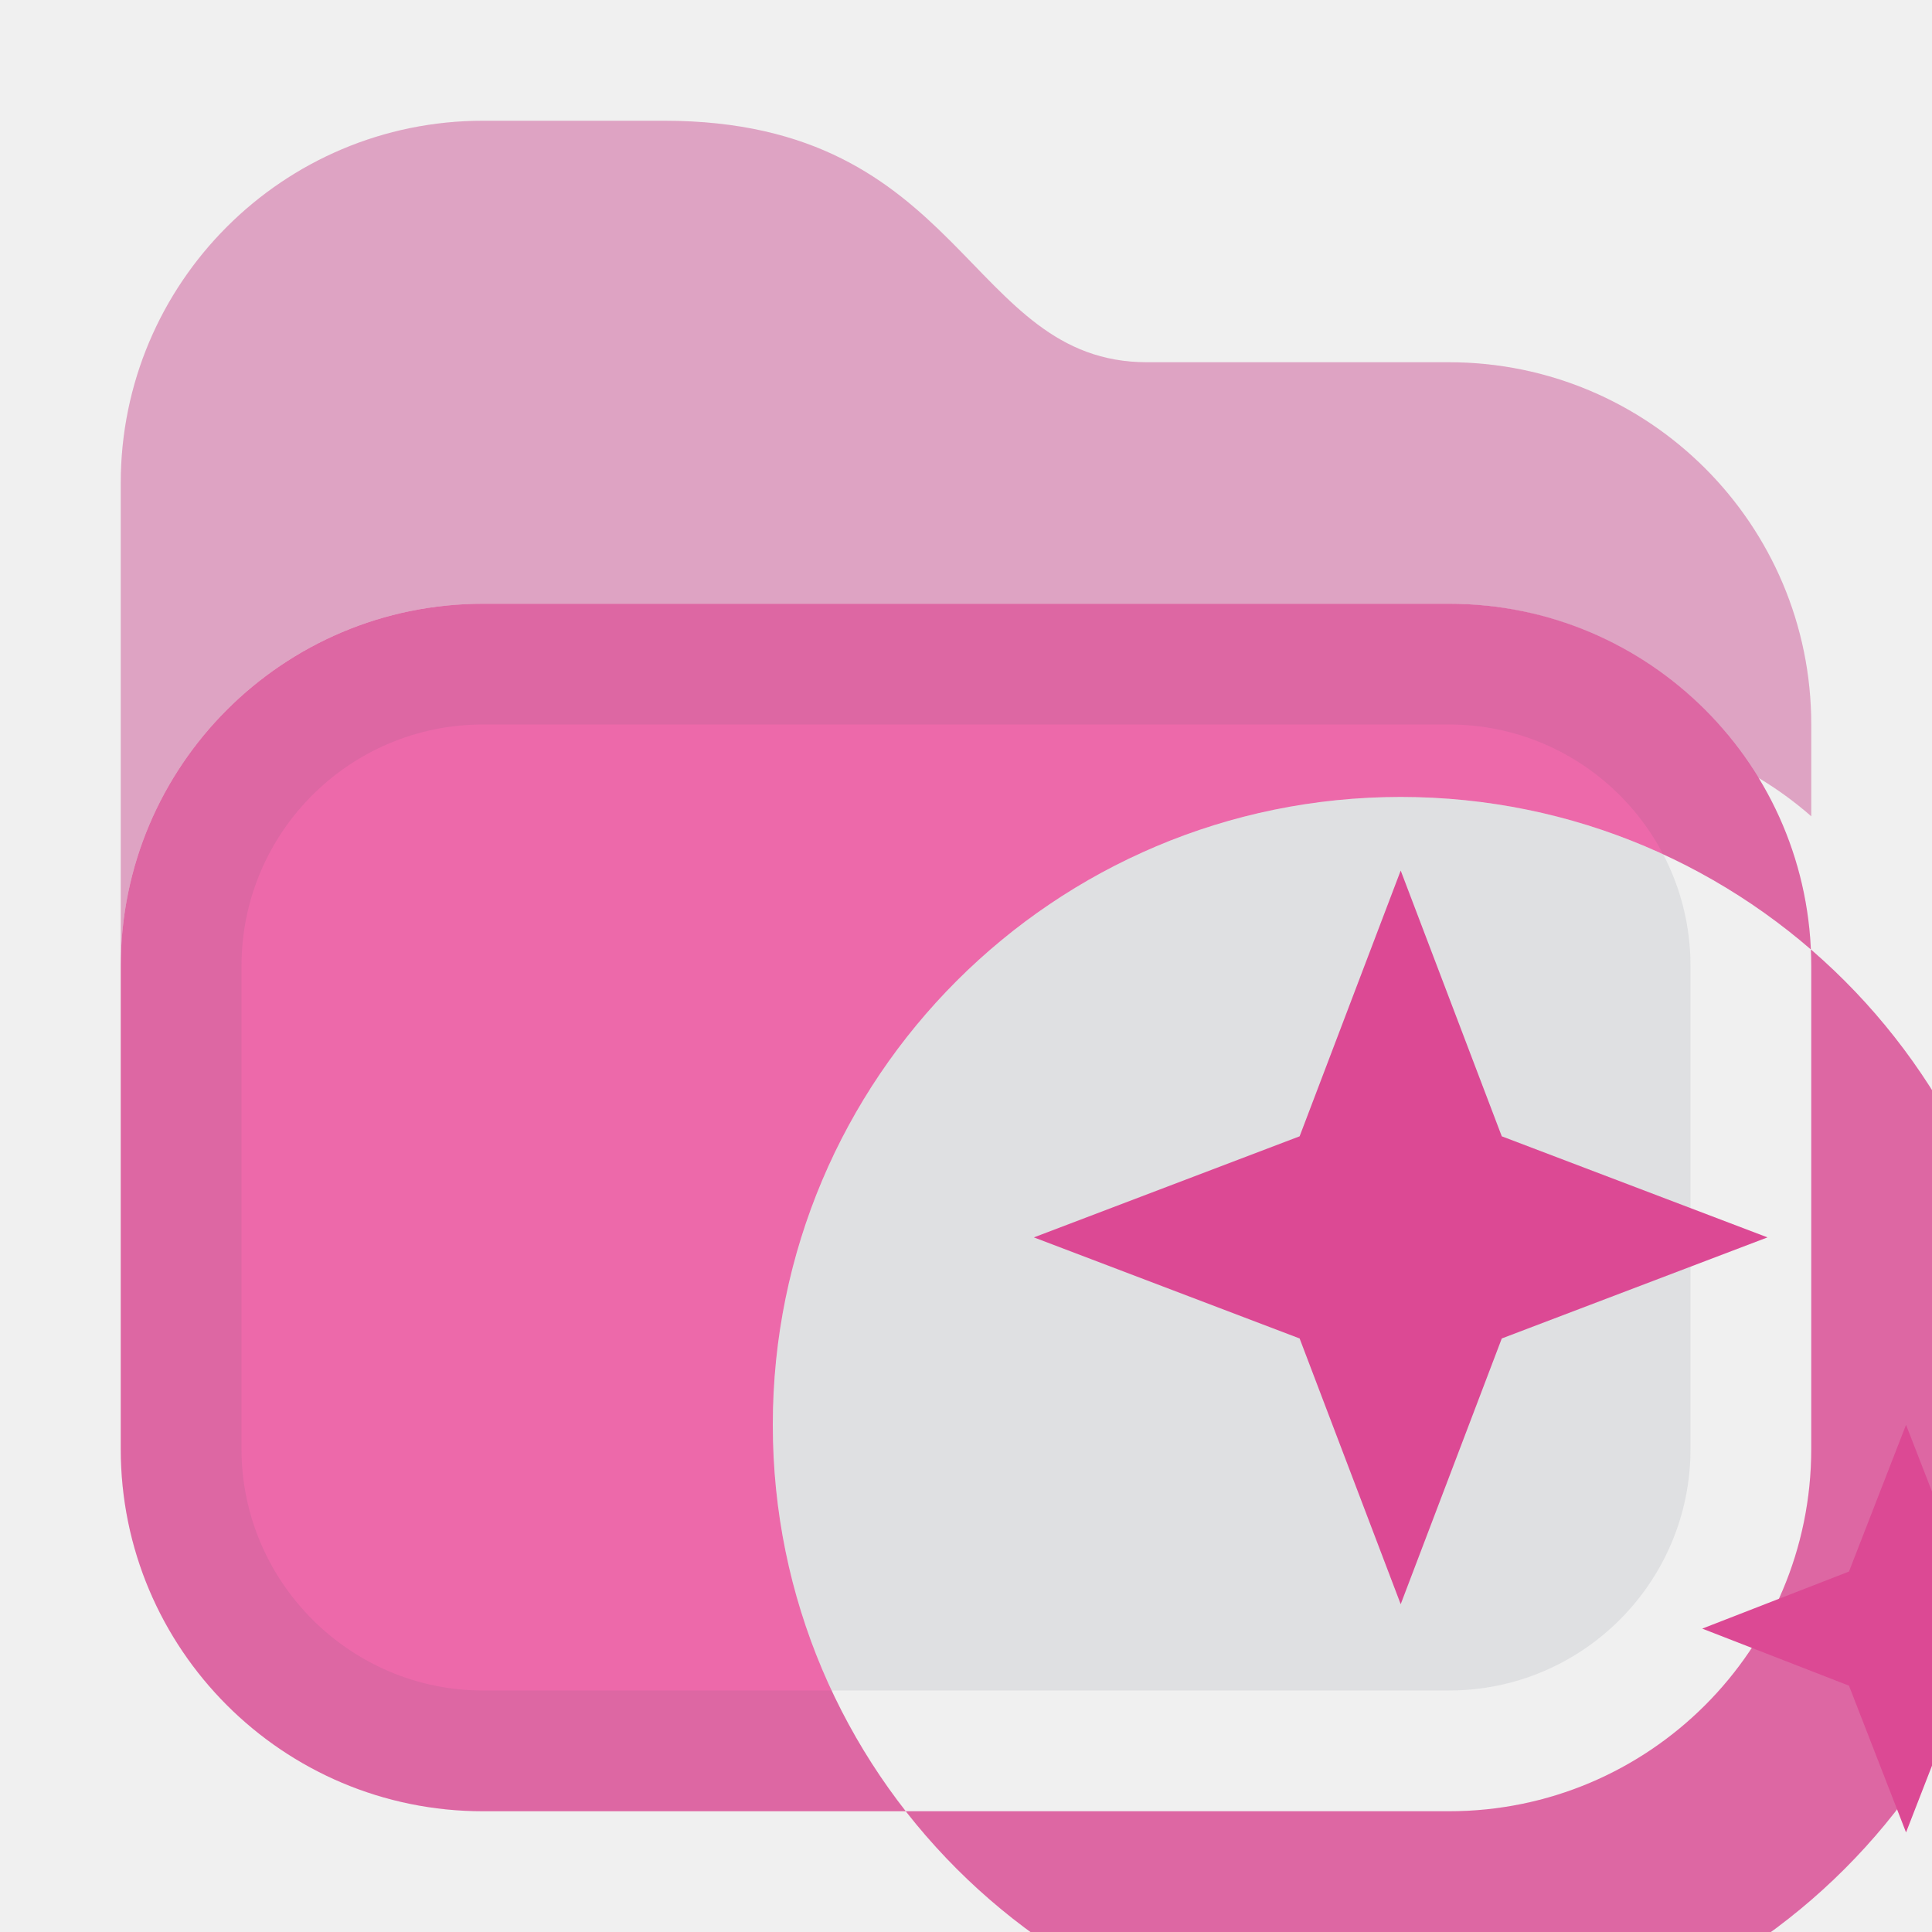
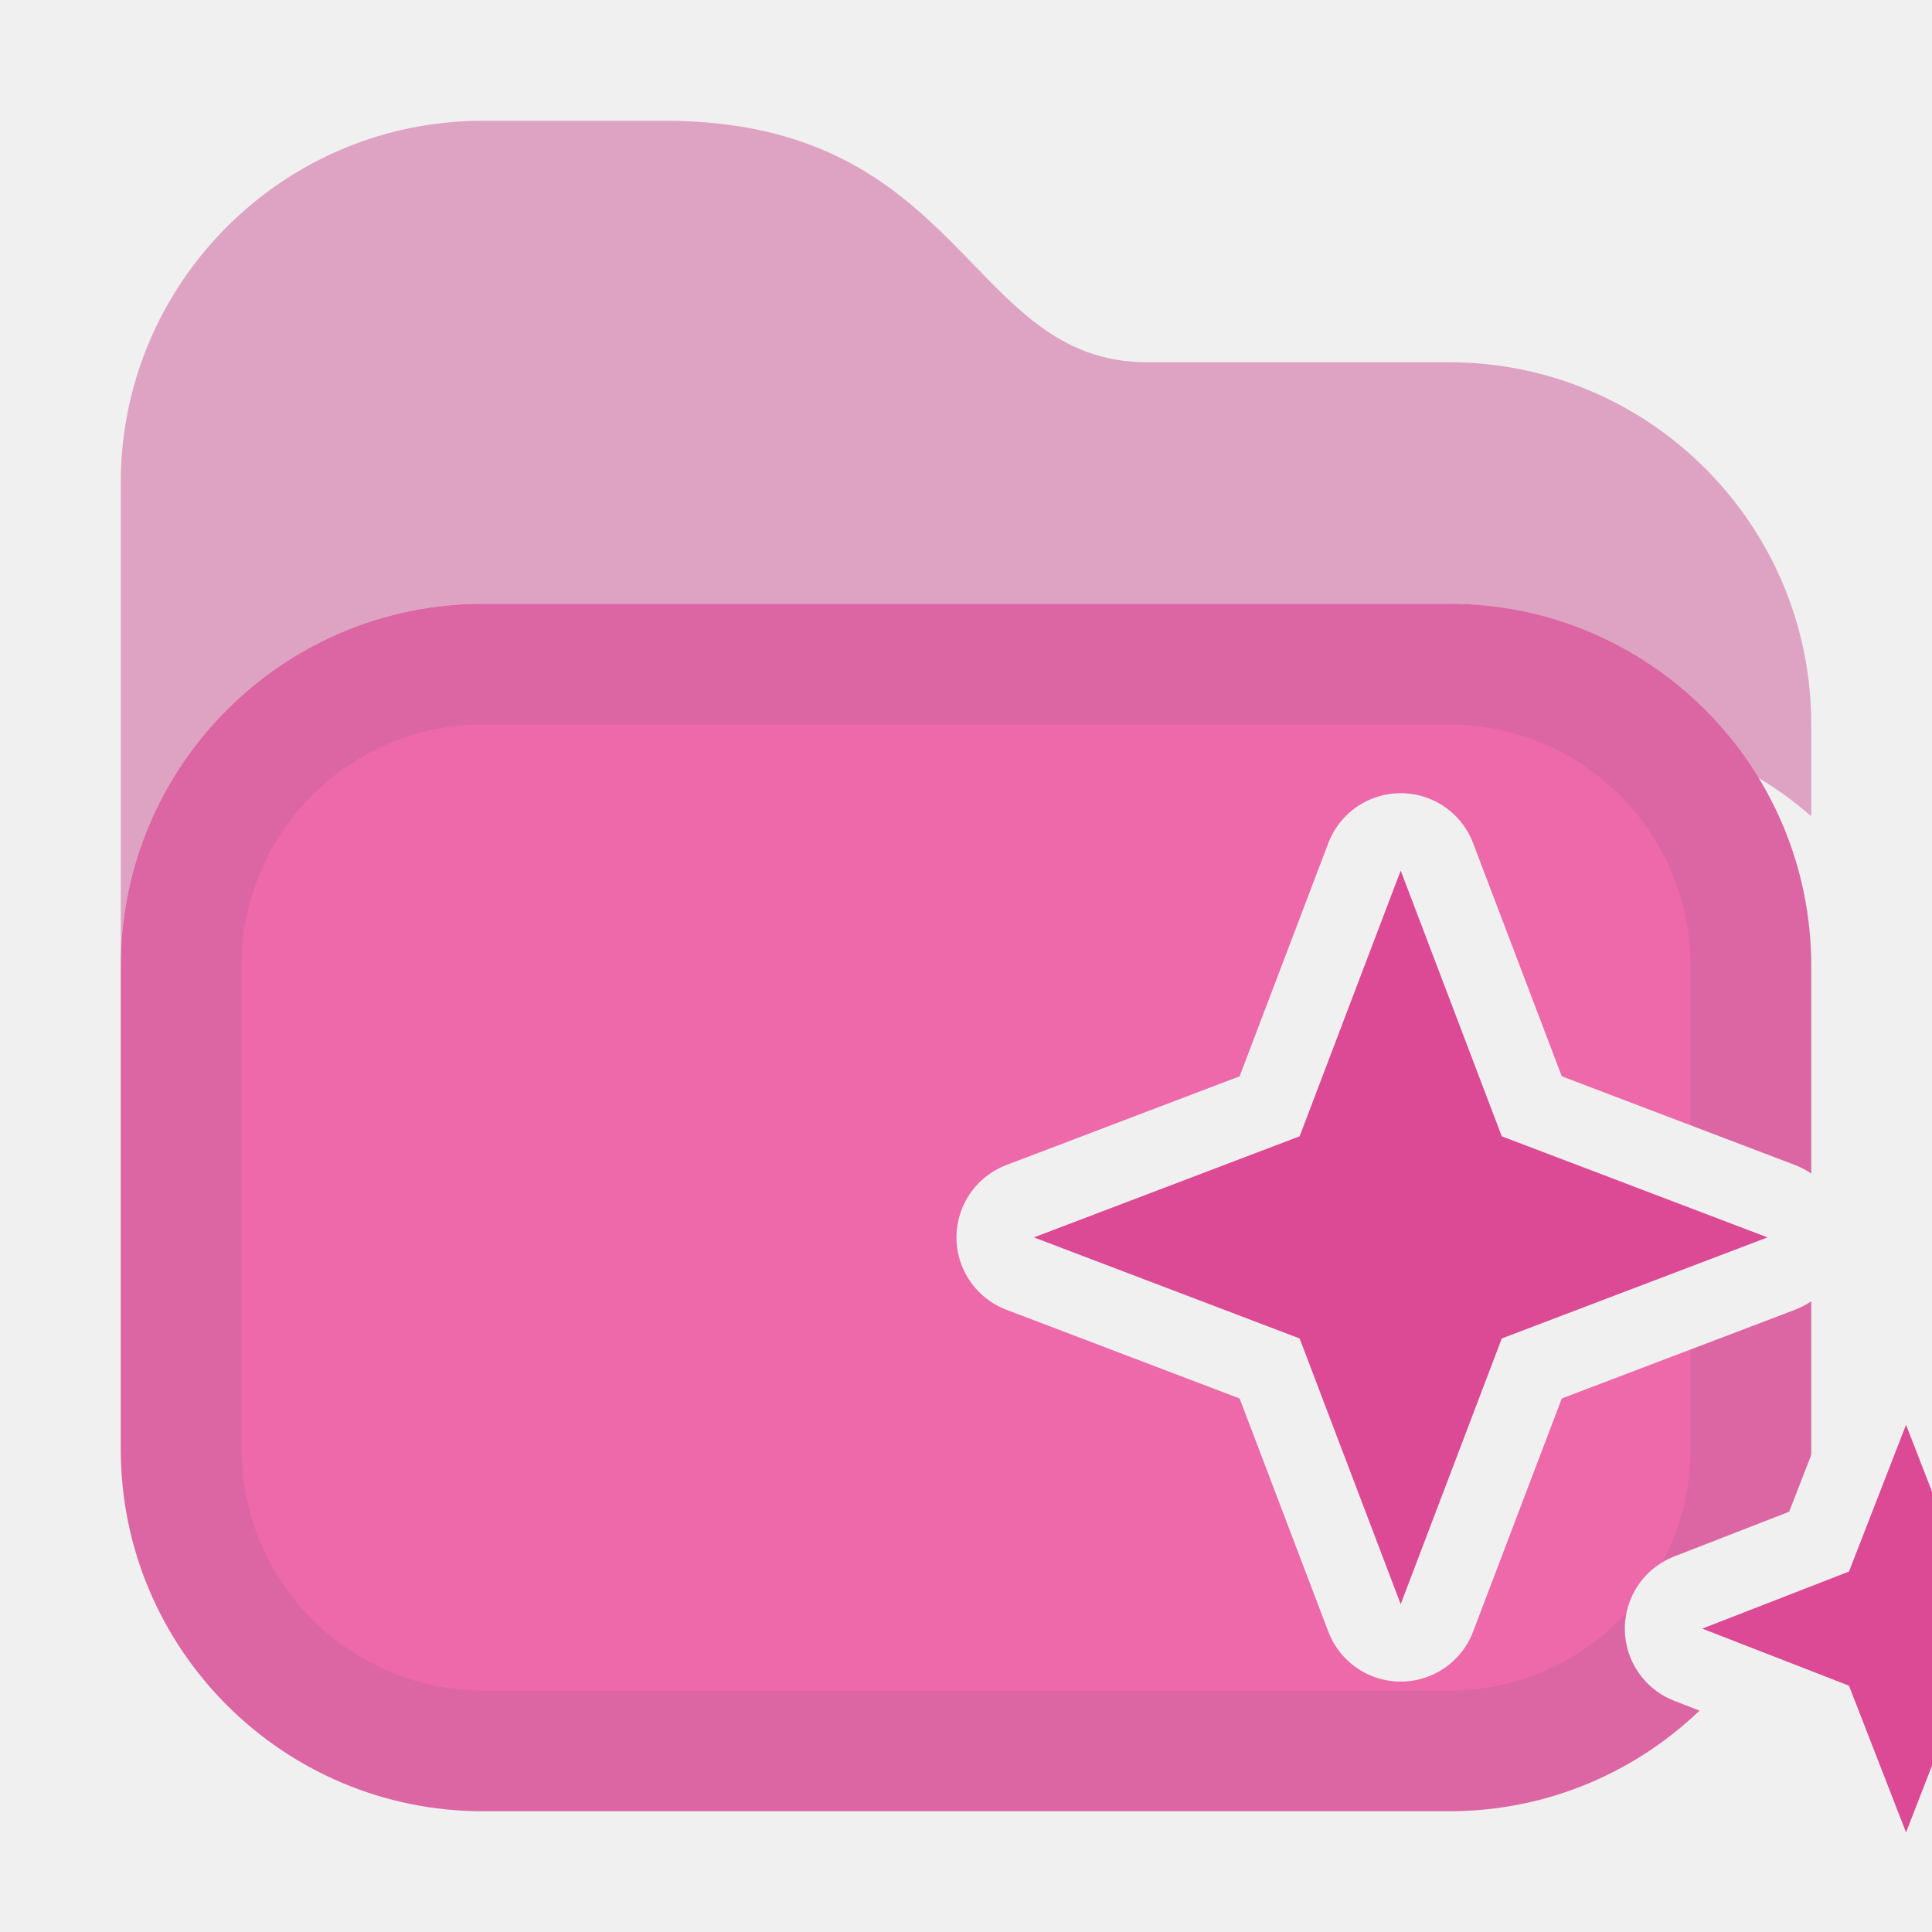
<svg xmlns="http://www.w3.org/2000/svg" viewBox="0 0 16 16">
-   <path fill="#ec4899" fill-opacity=".4" fill-rule="evenodd" d="M9.5 3H12a3 3 0 0 1 3 3v.76a3 3 0 0 0-.44-.32A3 3 0 0 0 12 5H4a3 3 0 0 0-3 3V4a3 3 0 0 1 3-3h1.5C8 1 8 3 9.5 3" />
-   <path fill="#475569" fill-opacity="0.1" fill-rule="evenodd" d="M9.5 3H12a3 3 0 0 1 3 3v.76a3 3 0 0 0-.44-.32A3 3 0 0 0 12 5H4a3 3 0 0 0-3 3V4a3 3 0 0 1 3-3h1.5C8 1 8 3 9.5 3" />
-   <path fill="#ec4899" fill-opacity=".8" fill-rule="evenodd" d="M12 5a3 3 0 0 1 3 3v4a3 3 0 0 1-3 3H4a3 3 0 0 1-3-3V8a3 3 0 0 1 3-3zM11.6 17a5.2 5.2 0 1 1 0-10.4 5.2 5.2 0 0 1 0 10.4z" />
-   <path fill="#475569" fill-opacity="0.1" fill-rule="evenodd" d="M12 5a3 3 0 0 1 3 3v4a3 3 0 0 1-3 3H4a3 3 0 0 1-3-3V8a3 3 0 0 1 3-3zm0 1H4a2 2 0 0 0-2 2v4c0 1.1.9 2 2 2h8a2 2 0 0 0 2-2V8a2 2 0 0 0-2-2zM11.6 17a5.2 5.2 0 1 1 0-10.4 5.2 5.2 0 0 1 0 10.4z" />
+   <defs>
+     <mask id="cut" maskUnits="userSpaceOnUse" x="0" y="0" width="16" height="16">
+       <rect width="16" height="16" fill="#fff" />
+       <g transform="translate(0.8 -1.7) scale(1.35)">
+         <path d="M8 6.6l.62 1.63L10.25 8.85l-1.63.62L8 11.1l-.62-1.63L5.75 8.85l1.63-.62zm3.1 3.4.35.9.9.35-.9.35-.35.9-.35-.9-.9-.35.9-.35z" fill="#000" stroke="#000" stroke-width="0.95" stroke-linejoin="round" stroke-linecap="round" />
+       </g>
+     </mask>
+   </defs>
+   <g mask="url(#cut)">
+     <path fill="#ec4899" fill-opacity=".4" fill-rule="evenodd" d="M9.5 3H12a3 3 0 0 1 3 3v.76a3 3 0 0 0-.44-.32A3 3 0 0 0 12 5H4a3 3 0 0 0-3 3V4a3 3 0 0 1 3-3h1.5C8 1 8 3 9.5 3" />
+     <path fill="#475569" fill-opacity="0.1" fill-rule="evenodd" d="M9.5 3H12a3 3 0 0 1 3 3v.76a3 3 0 0 0-.44-.32A3 3 0 0 0 12 5H4a3 3 0 0 0-3 3V4a3 3 0 0 1 3-3h1.5C8 1 8 3 9.5 3" />
+     <path fill="#ec4899" fill-opacity=".8" fill-rule="evenodd" d="M12 5a3 3 0 0 1 3 3v4a3 3 0 0 1-3 3H4a3 3 0 0 1-3-3V8a3 3 0 0 1 3-3z" />
+     <path fill="#475569" fill-opacity="0.1" fill-rule="evenodd" d="M12 5a3 3 0 0 1 3 3v4a3 3 0 0 1-3 3H4a3 3 0 0 1-3-3V8a3 3 0 0 1 3-3zm0 1H4a2 2 0 0 0-2 2v4c0 1.1.9 2 2 2h8a2 2 0 0 0 2-2V8a2 2 0 0 0-2-2z" />
+   </g>
  <g transform="translate(0.8 -1.7) scale(1.35)">
    <path fill="#ec4899" fill-rule="evenodd" d="M8 6.6l.62 1.63L10.25 8.85l-1.63.62L8 11.1l-.62-1.63L5.75 8.85l1.63-.62zm3.1 3.4.35.9.9.35-.9.35-.35.9-.35-.9-.9-.35.9-.35z" />
    <path fill="#475569" fill-opacity="0.1" fill-rule="evenodd" d="M8 6.6l.62 1.63L10.25 8.85l-1.63.62L8 11.1l-.62-1.63L5.75 8.85l1.63-.62zm3.1 3.4.35.9.9.35-.9.35-.35.9-.35-.9-.9-.35.9-.35z" />
  </g>
</svg>
